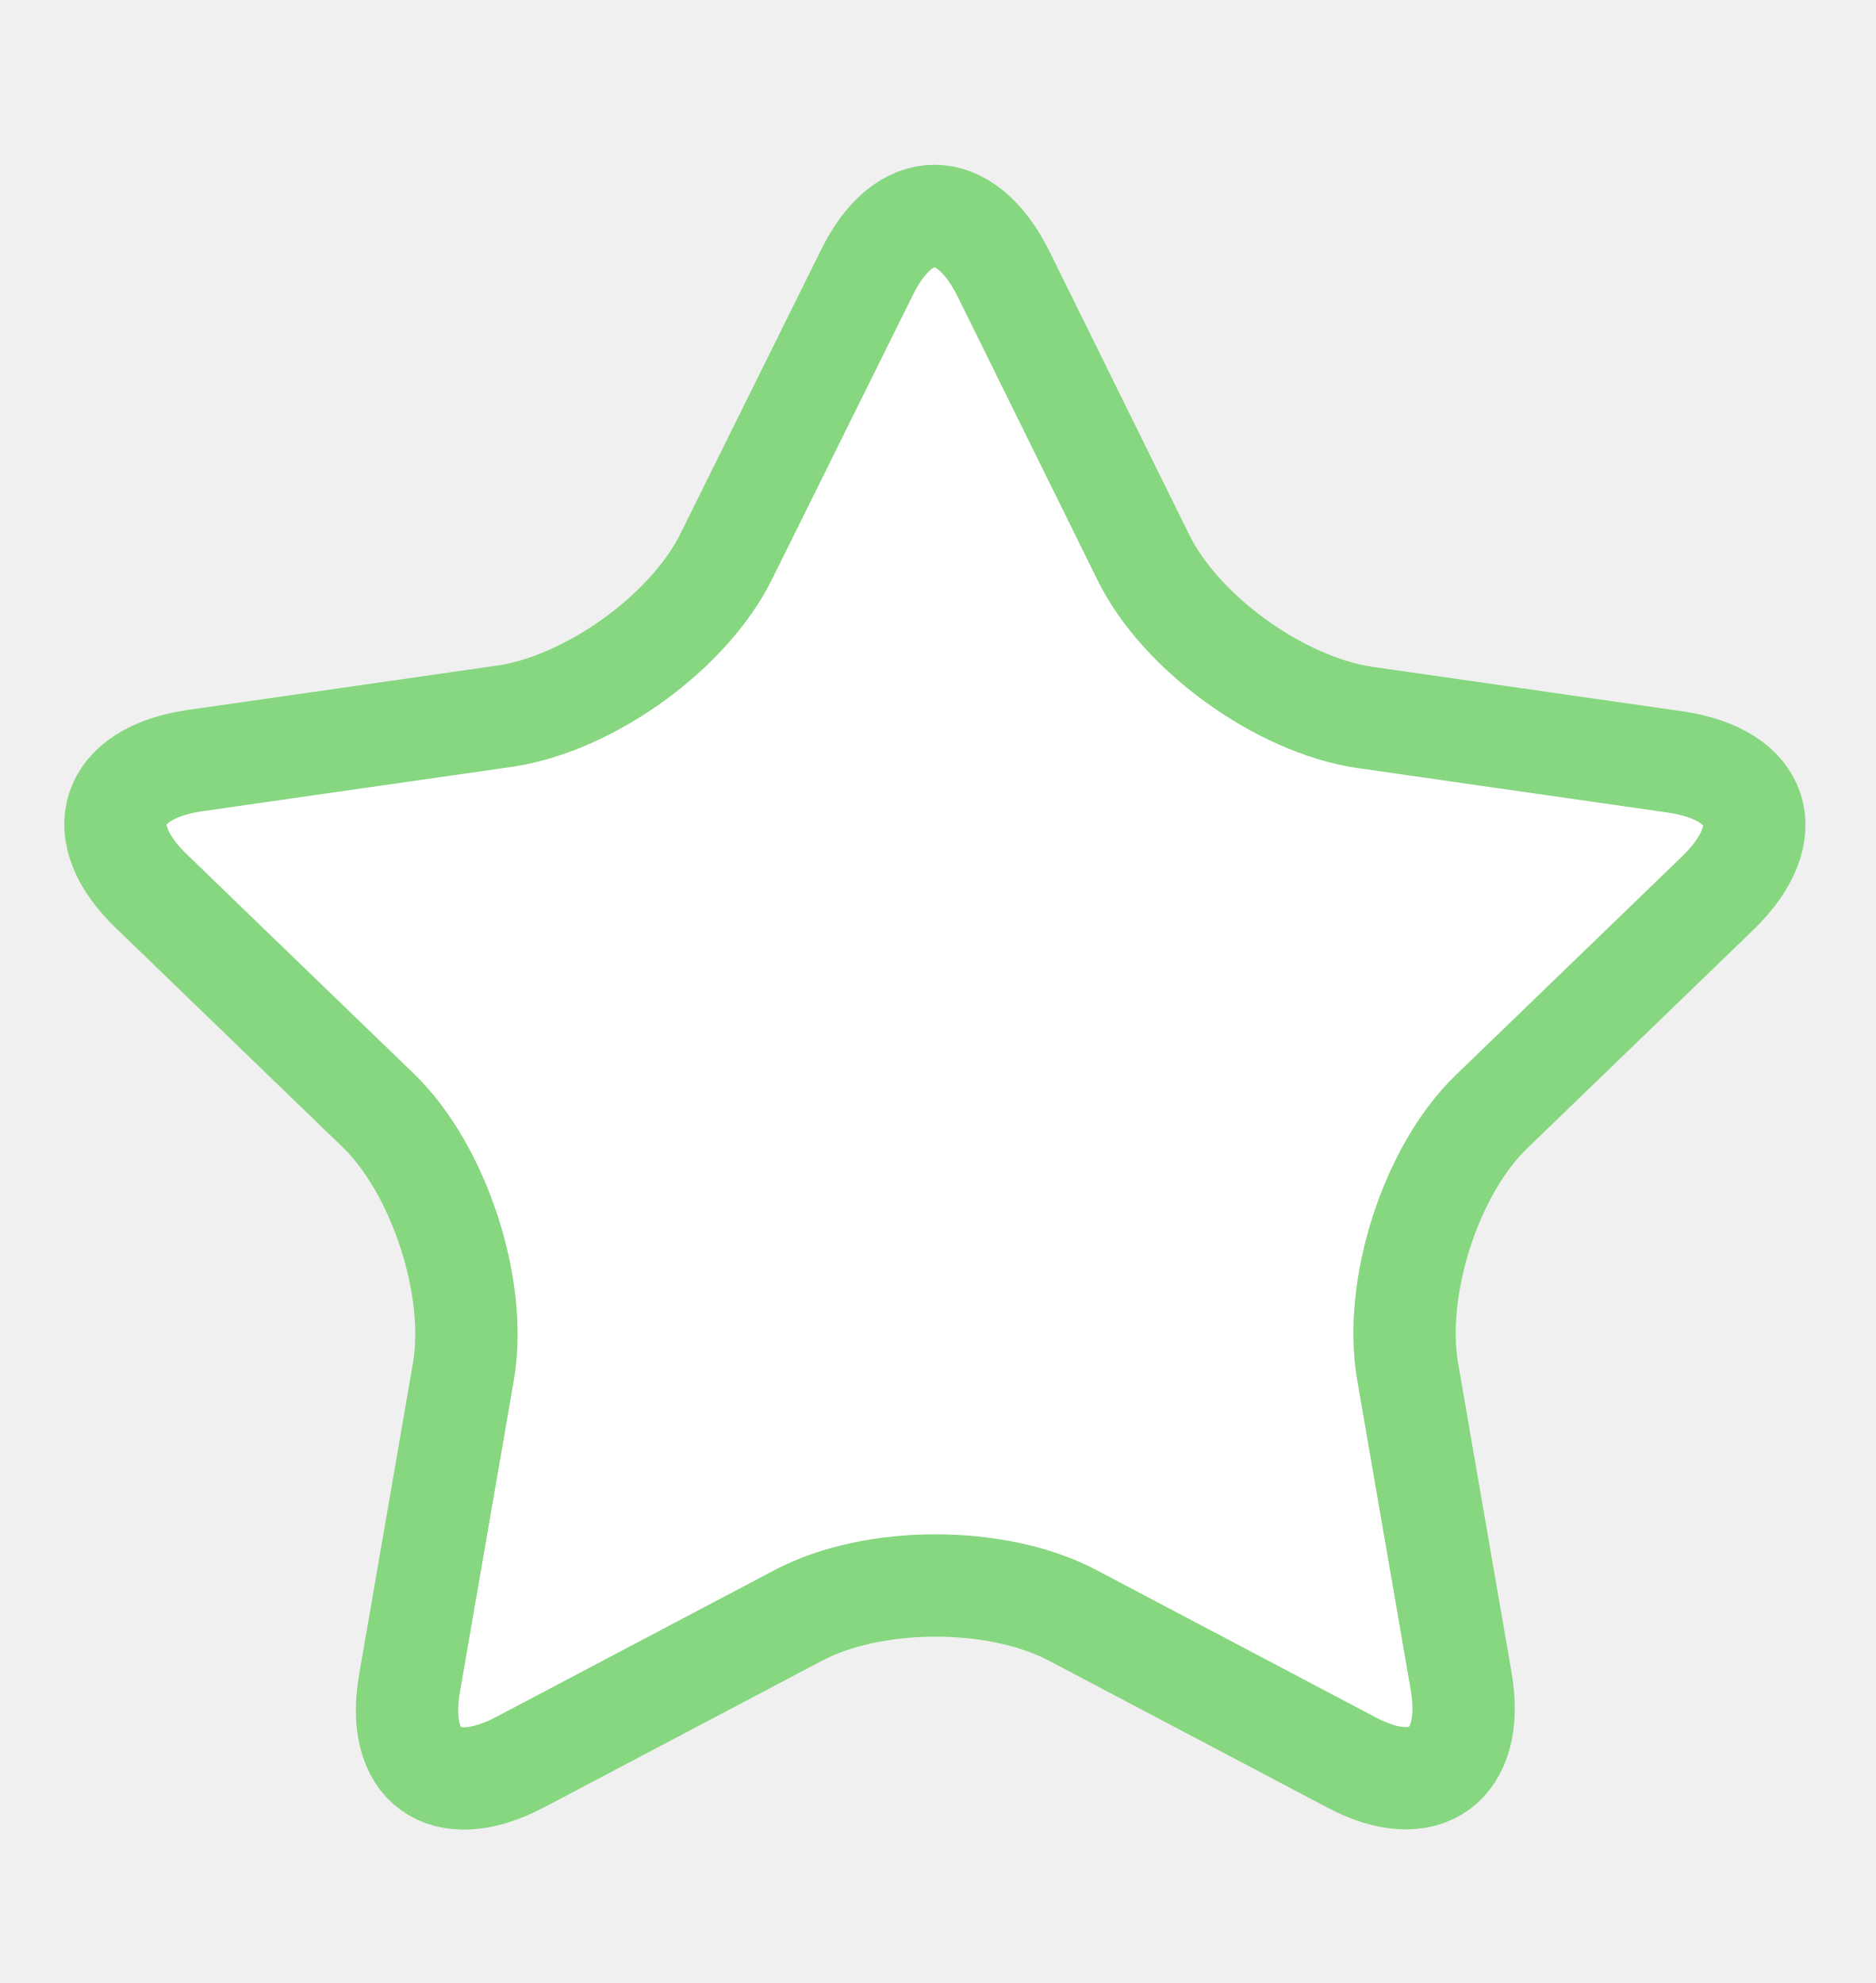
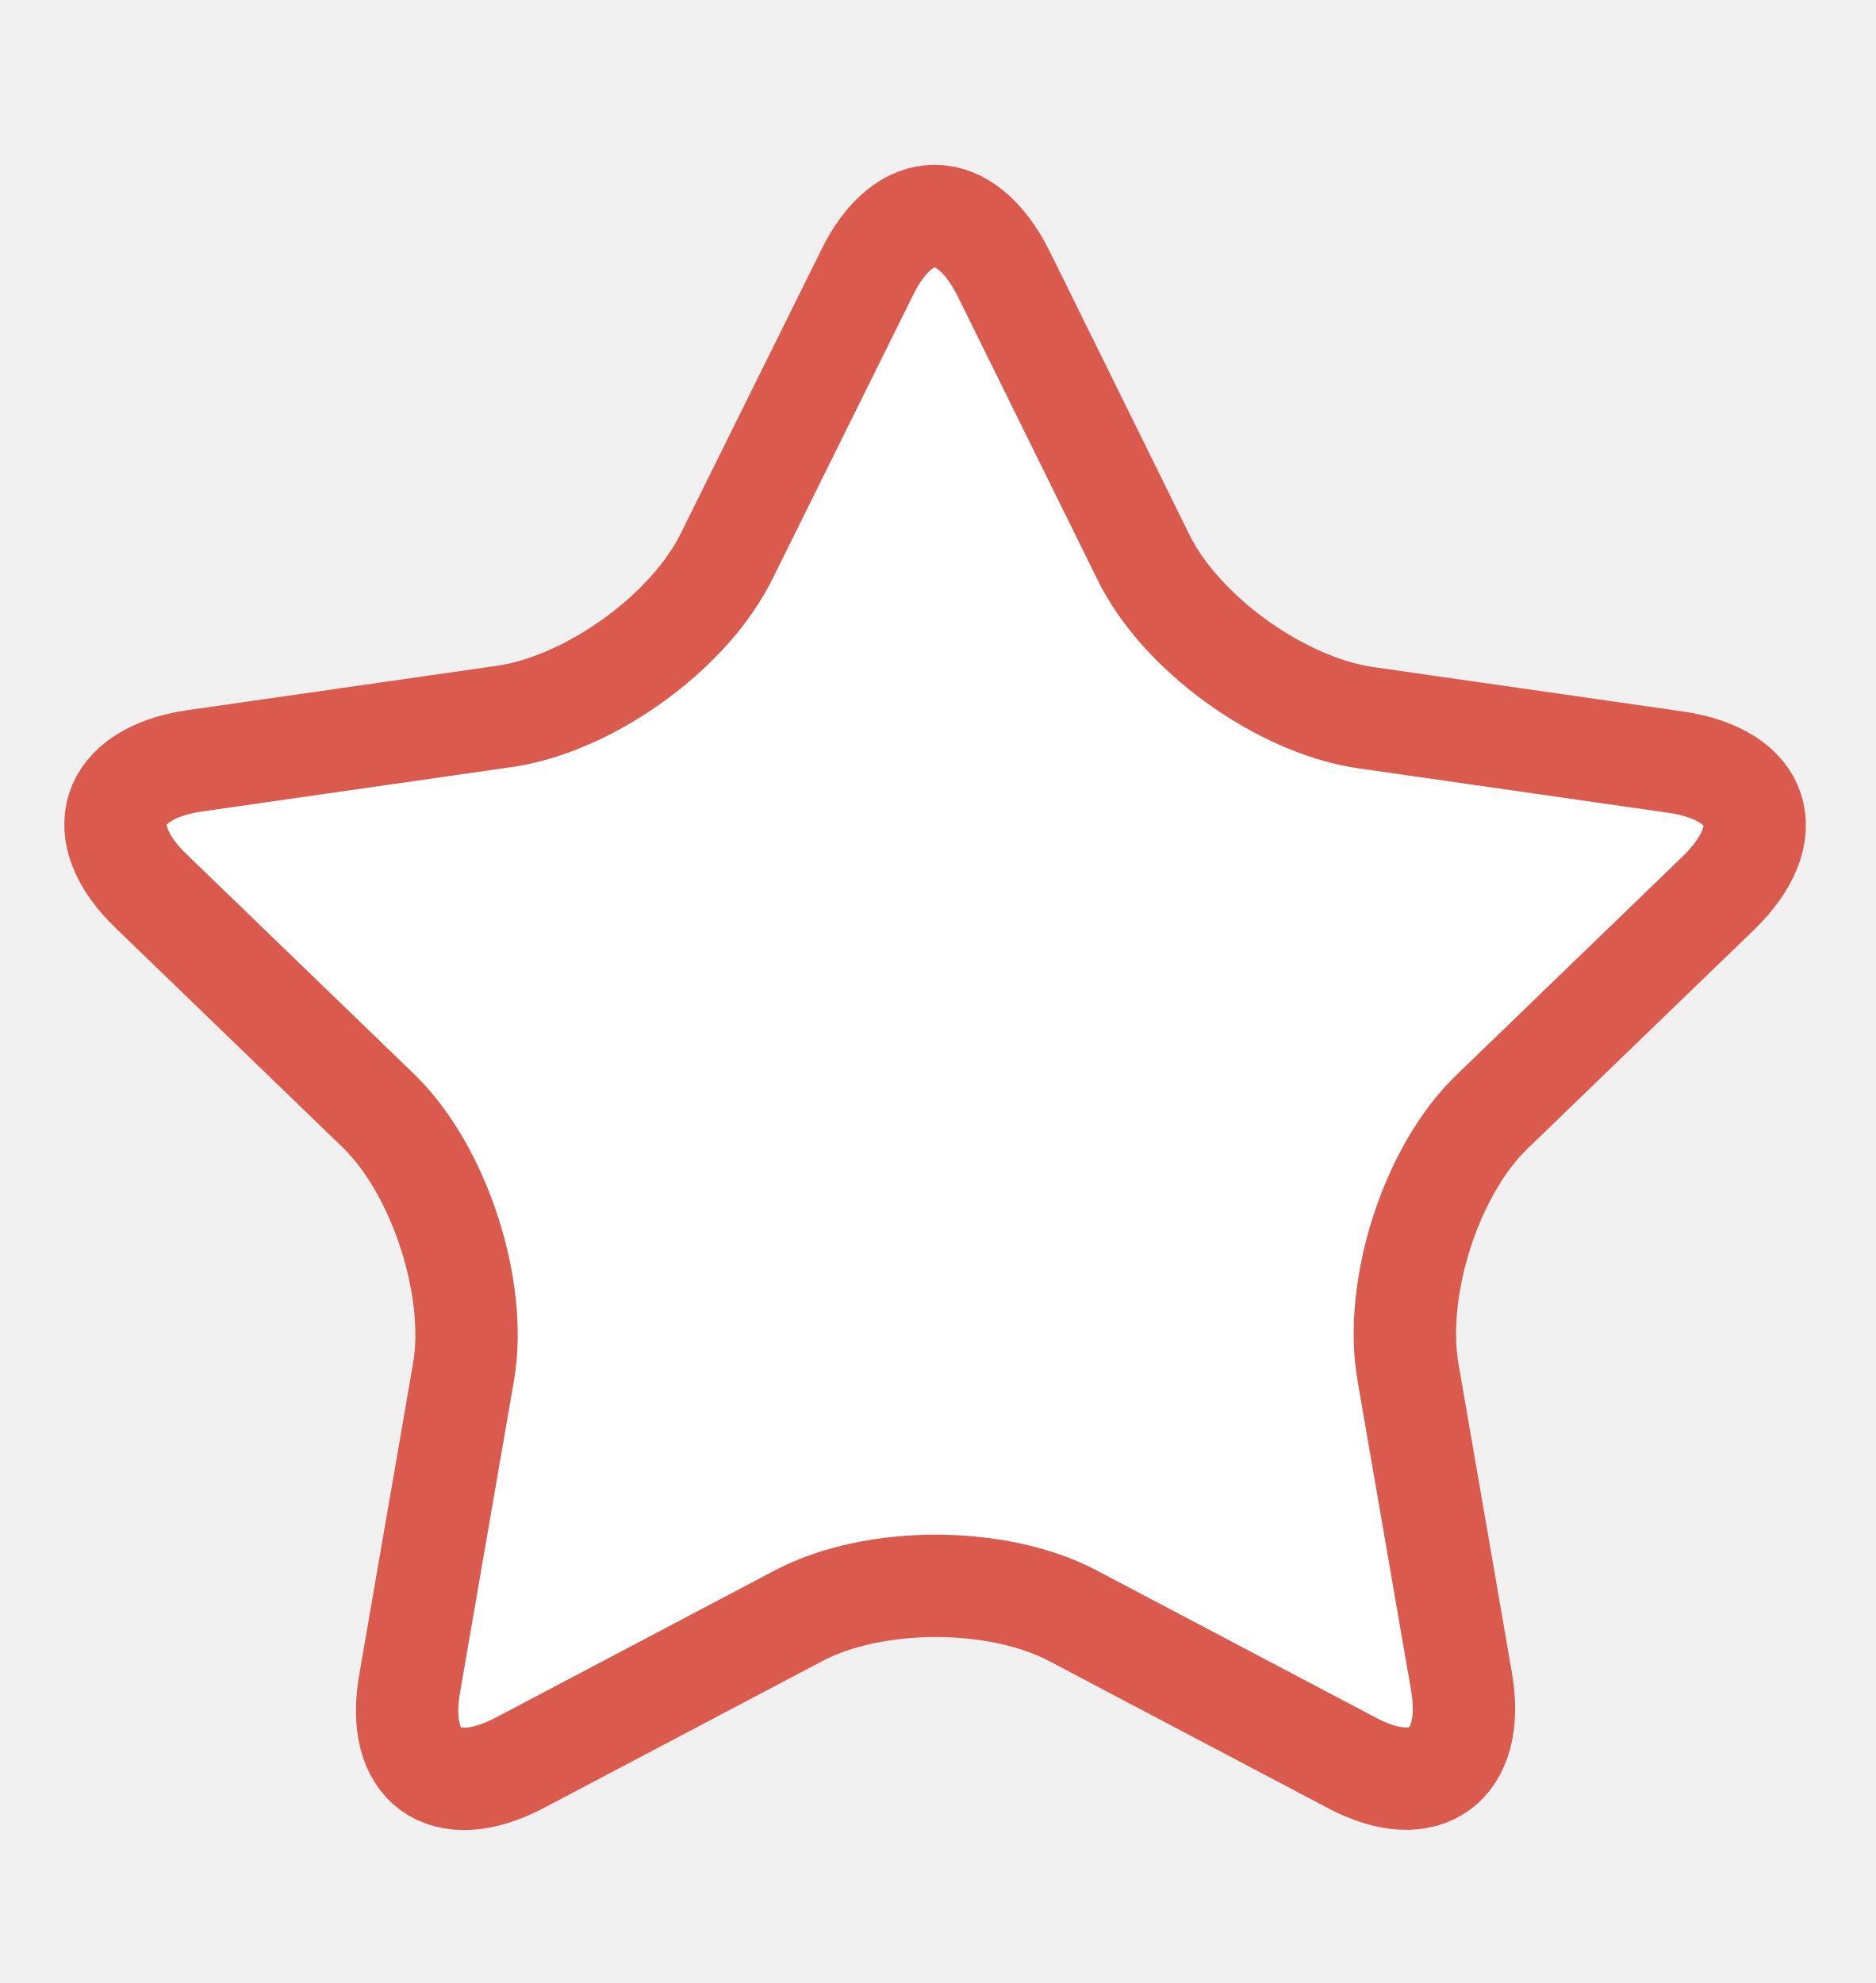
- <svg xmlns="http://www.w3.org/2000/svg" id="master-artboard" viewBox="0 0 146.627 155.036" version="1.1" x="0px" y="0px" style="enable-background:new 0 0 1096 780;" width="146.627px" height="155.036px">
-   <rect id="ee-background" x="0" y="0" width="146.627" height="155.036" style="fill: white; fill-opacity: 0; pointer-events: none;" />
+ <svg xmlns="http://www.w3.org/2000/svg" version="1.1" id="master-artboard" x="0px" y="0px" viewBox="0 0 146.6 155" style="enable-background:new 0 0 146.6 155;" xml:space="preserve">
+   <style type="text/css">
+ 	.st0{fill:#FFFFFF;fill-opacity:0;}
+ 	.st1{fill:#FFFFFF;stroke:#DA5B4D;stroke-width:8;}
+ </style>
+   <rect id="ee-background" class="st0" width="146.6" height="155" />
  <g transform="matrix(1, 0, 0, 1, -639.1617, -25.11843)">
-     <path d="M706.9,46.5c2.9-6,7.7-6,10.7,0l10.9,22.1c2.9,6,10.7,11.6,17.3,12.6l24.4,3.5c6.6,1,8.1,5.5,3.3,10.2L755.8,112   c-4.8,4.6-7.7,13.8-6.6,20.3l4.2,24.3c1.1,6.5-2.8,9.4-8.6,6.3l-21.8-11.5c-5.9-3.1-15.5-3.1-21.4,0l-21.8,11.5   c-5.9,3.1-9.8,0.3-8.6-6.3l4.2-24.3c1.1-6.5-1.9-15.7-6.6-20.3L651,94.8c-4.8-4.6-3.3-9.2,3.3-10.2l24.4-3.5   c6.6-1,14.4-6.6,17.3-12.6L706.9,46.5z" style="fill: rgb(255, 255, 255); stroke: rgb(134, 215, 128); stroke-width: 8;" />
+     <path class="st1" d="M706.9,46.5c2.9-6,7.7-6,10.7,0l10.9,22.1c2.9,6,10.7,11.6,17.3,12.6l24.4,3.5c6.6,1,8.1,5.5,3.3,10.2   L755.8,112c-4.8,4.6-7.7,13.8-6.6,20.3l4.2,24.3c1.1,6.5-2.8,9.4-8.6,6.3L723,151.4c-5.9-3.1-15.5-3.1-21.4,0l-21.8,11.5   c-5.9,3.1-9.8,0.3-8.6-6.3l4.2-24.3c1.1-6.5-1.9-15.7-6.6-20.3L651,94.8c-4.8-4.6-3.3-9.2,3.3-10.2l24.4-3.5   c6.6-1,14.4-6.6,17.3-12.6L706.9,46.5z" />
  </g>
</svg>
